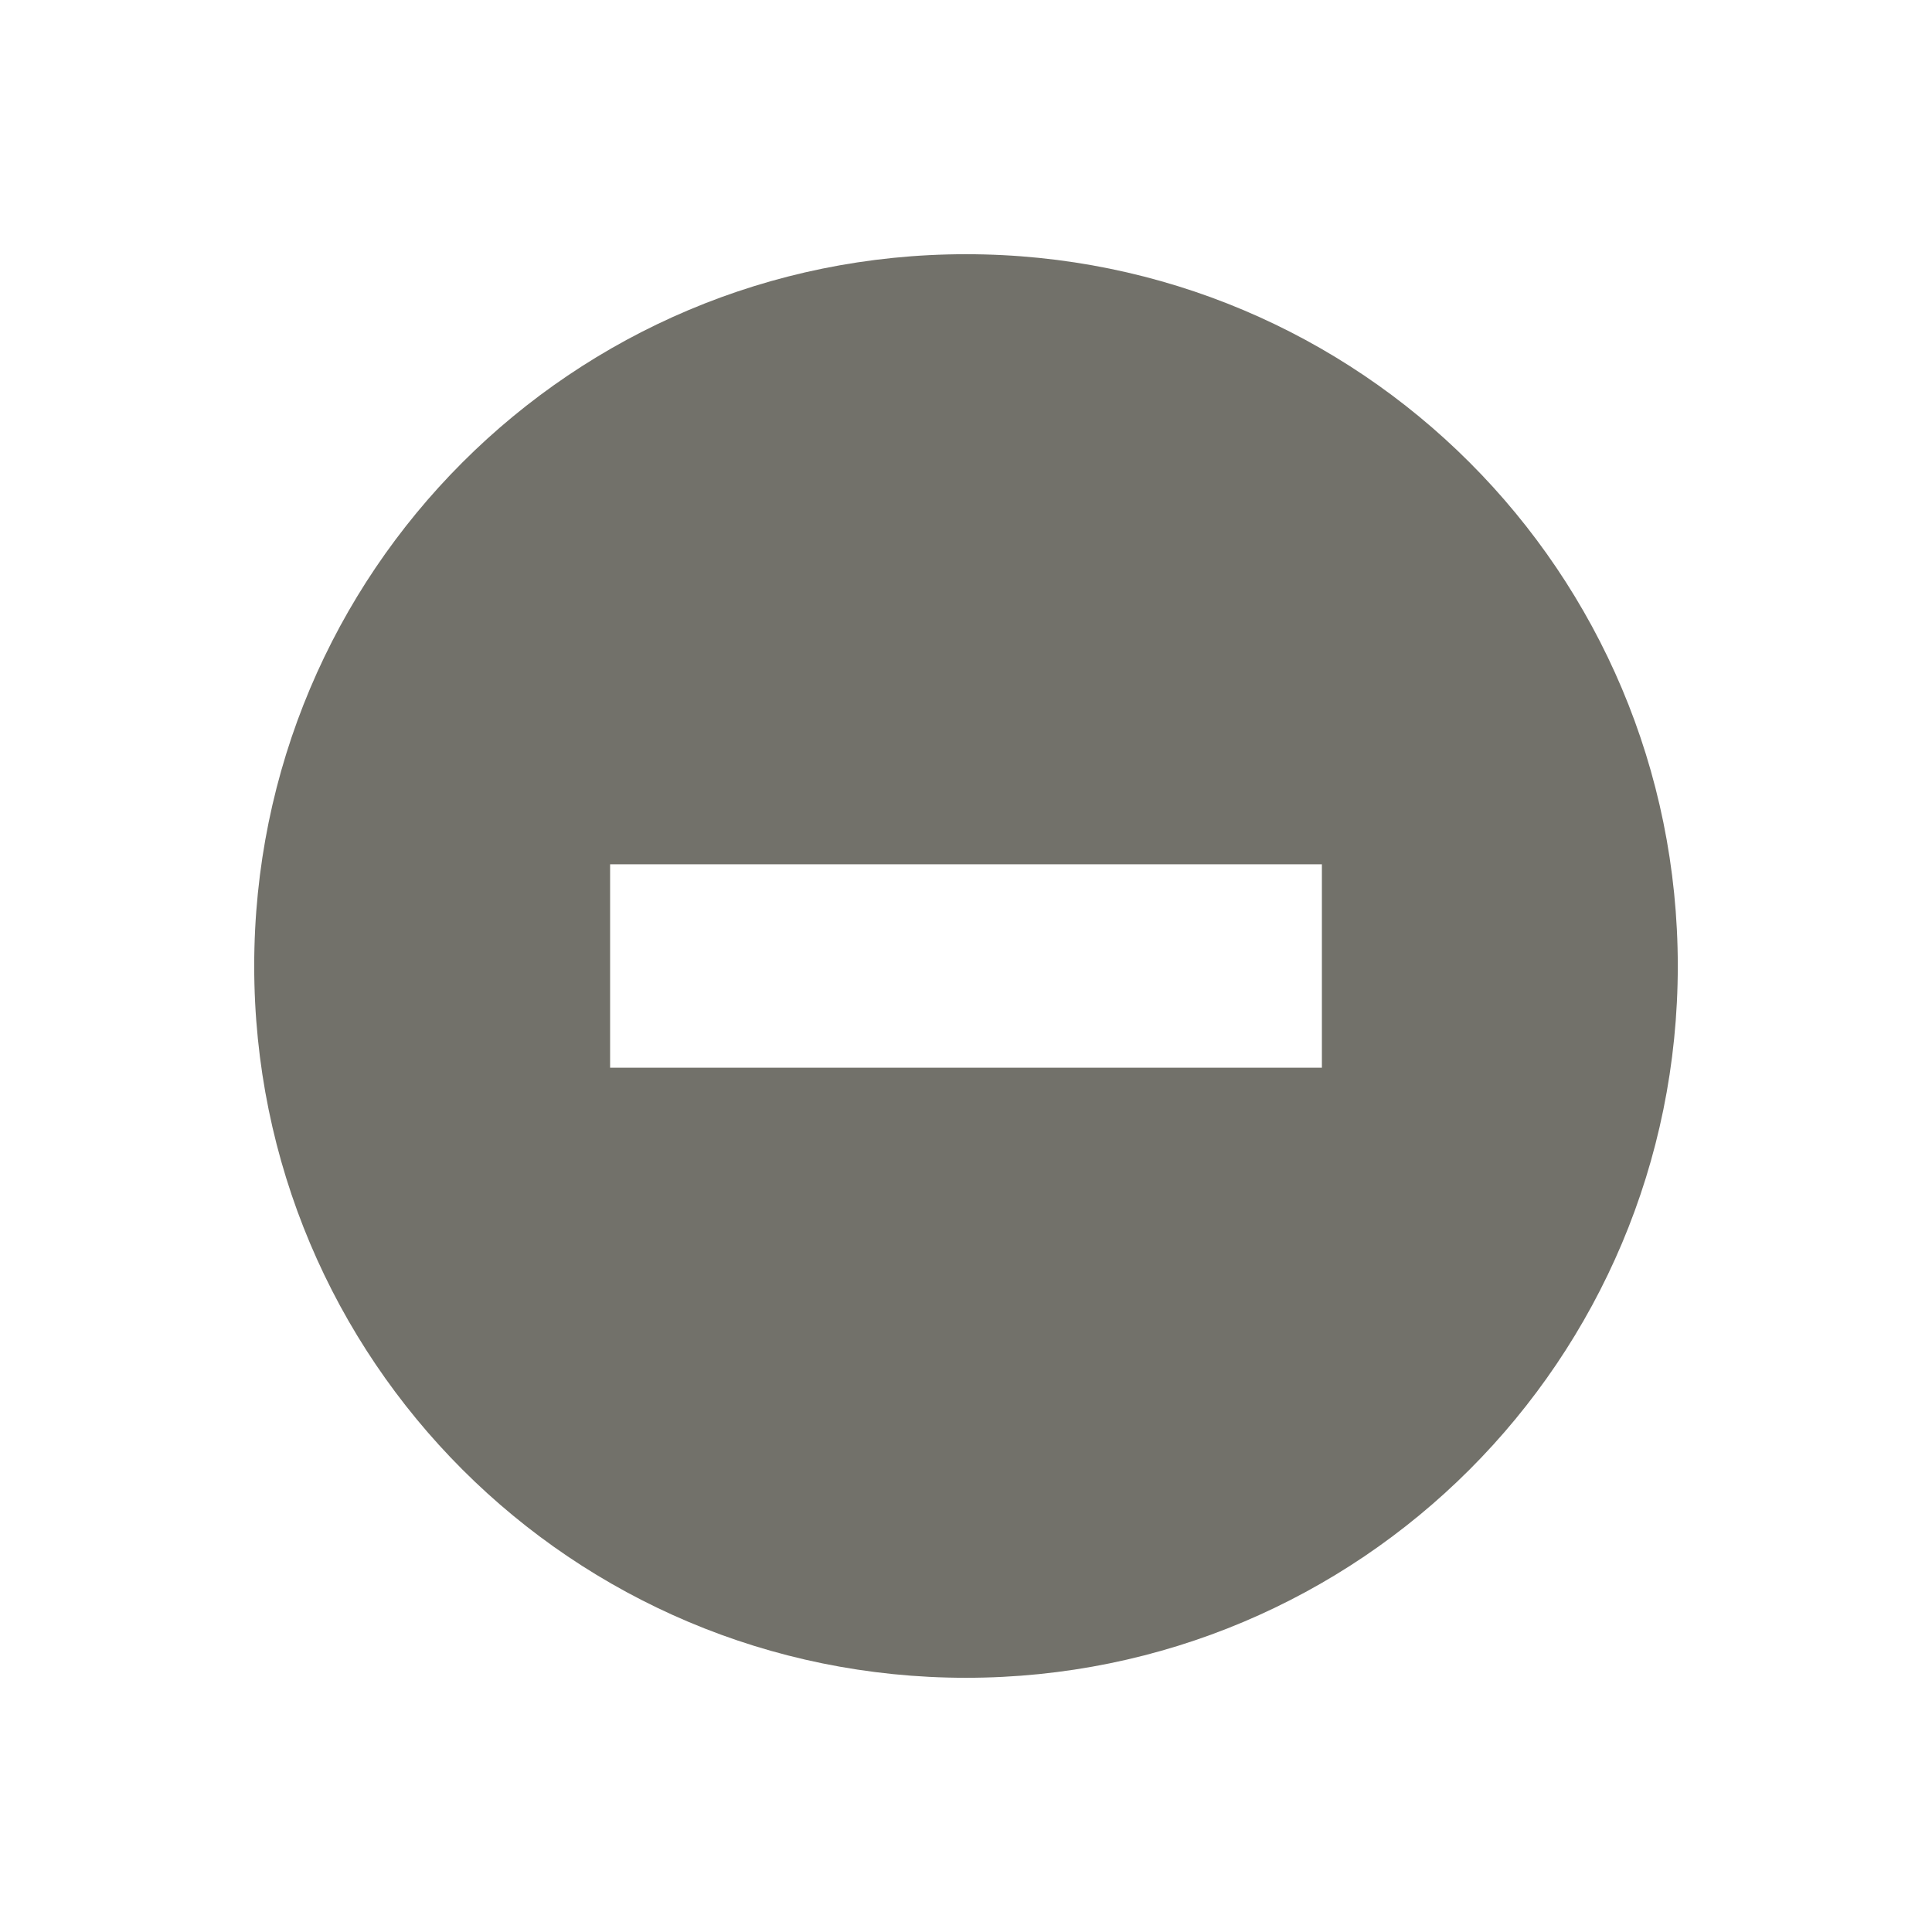
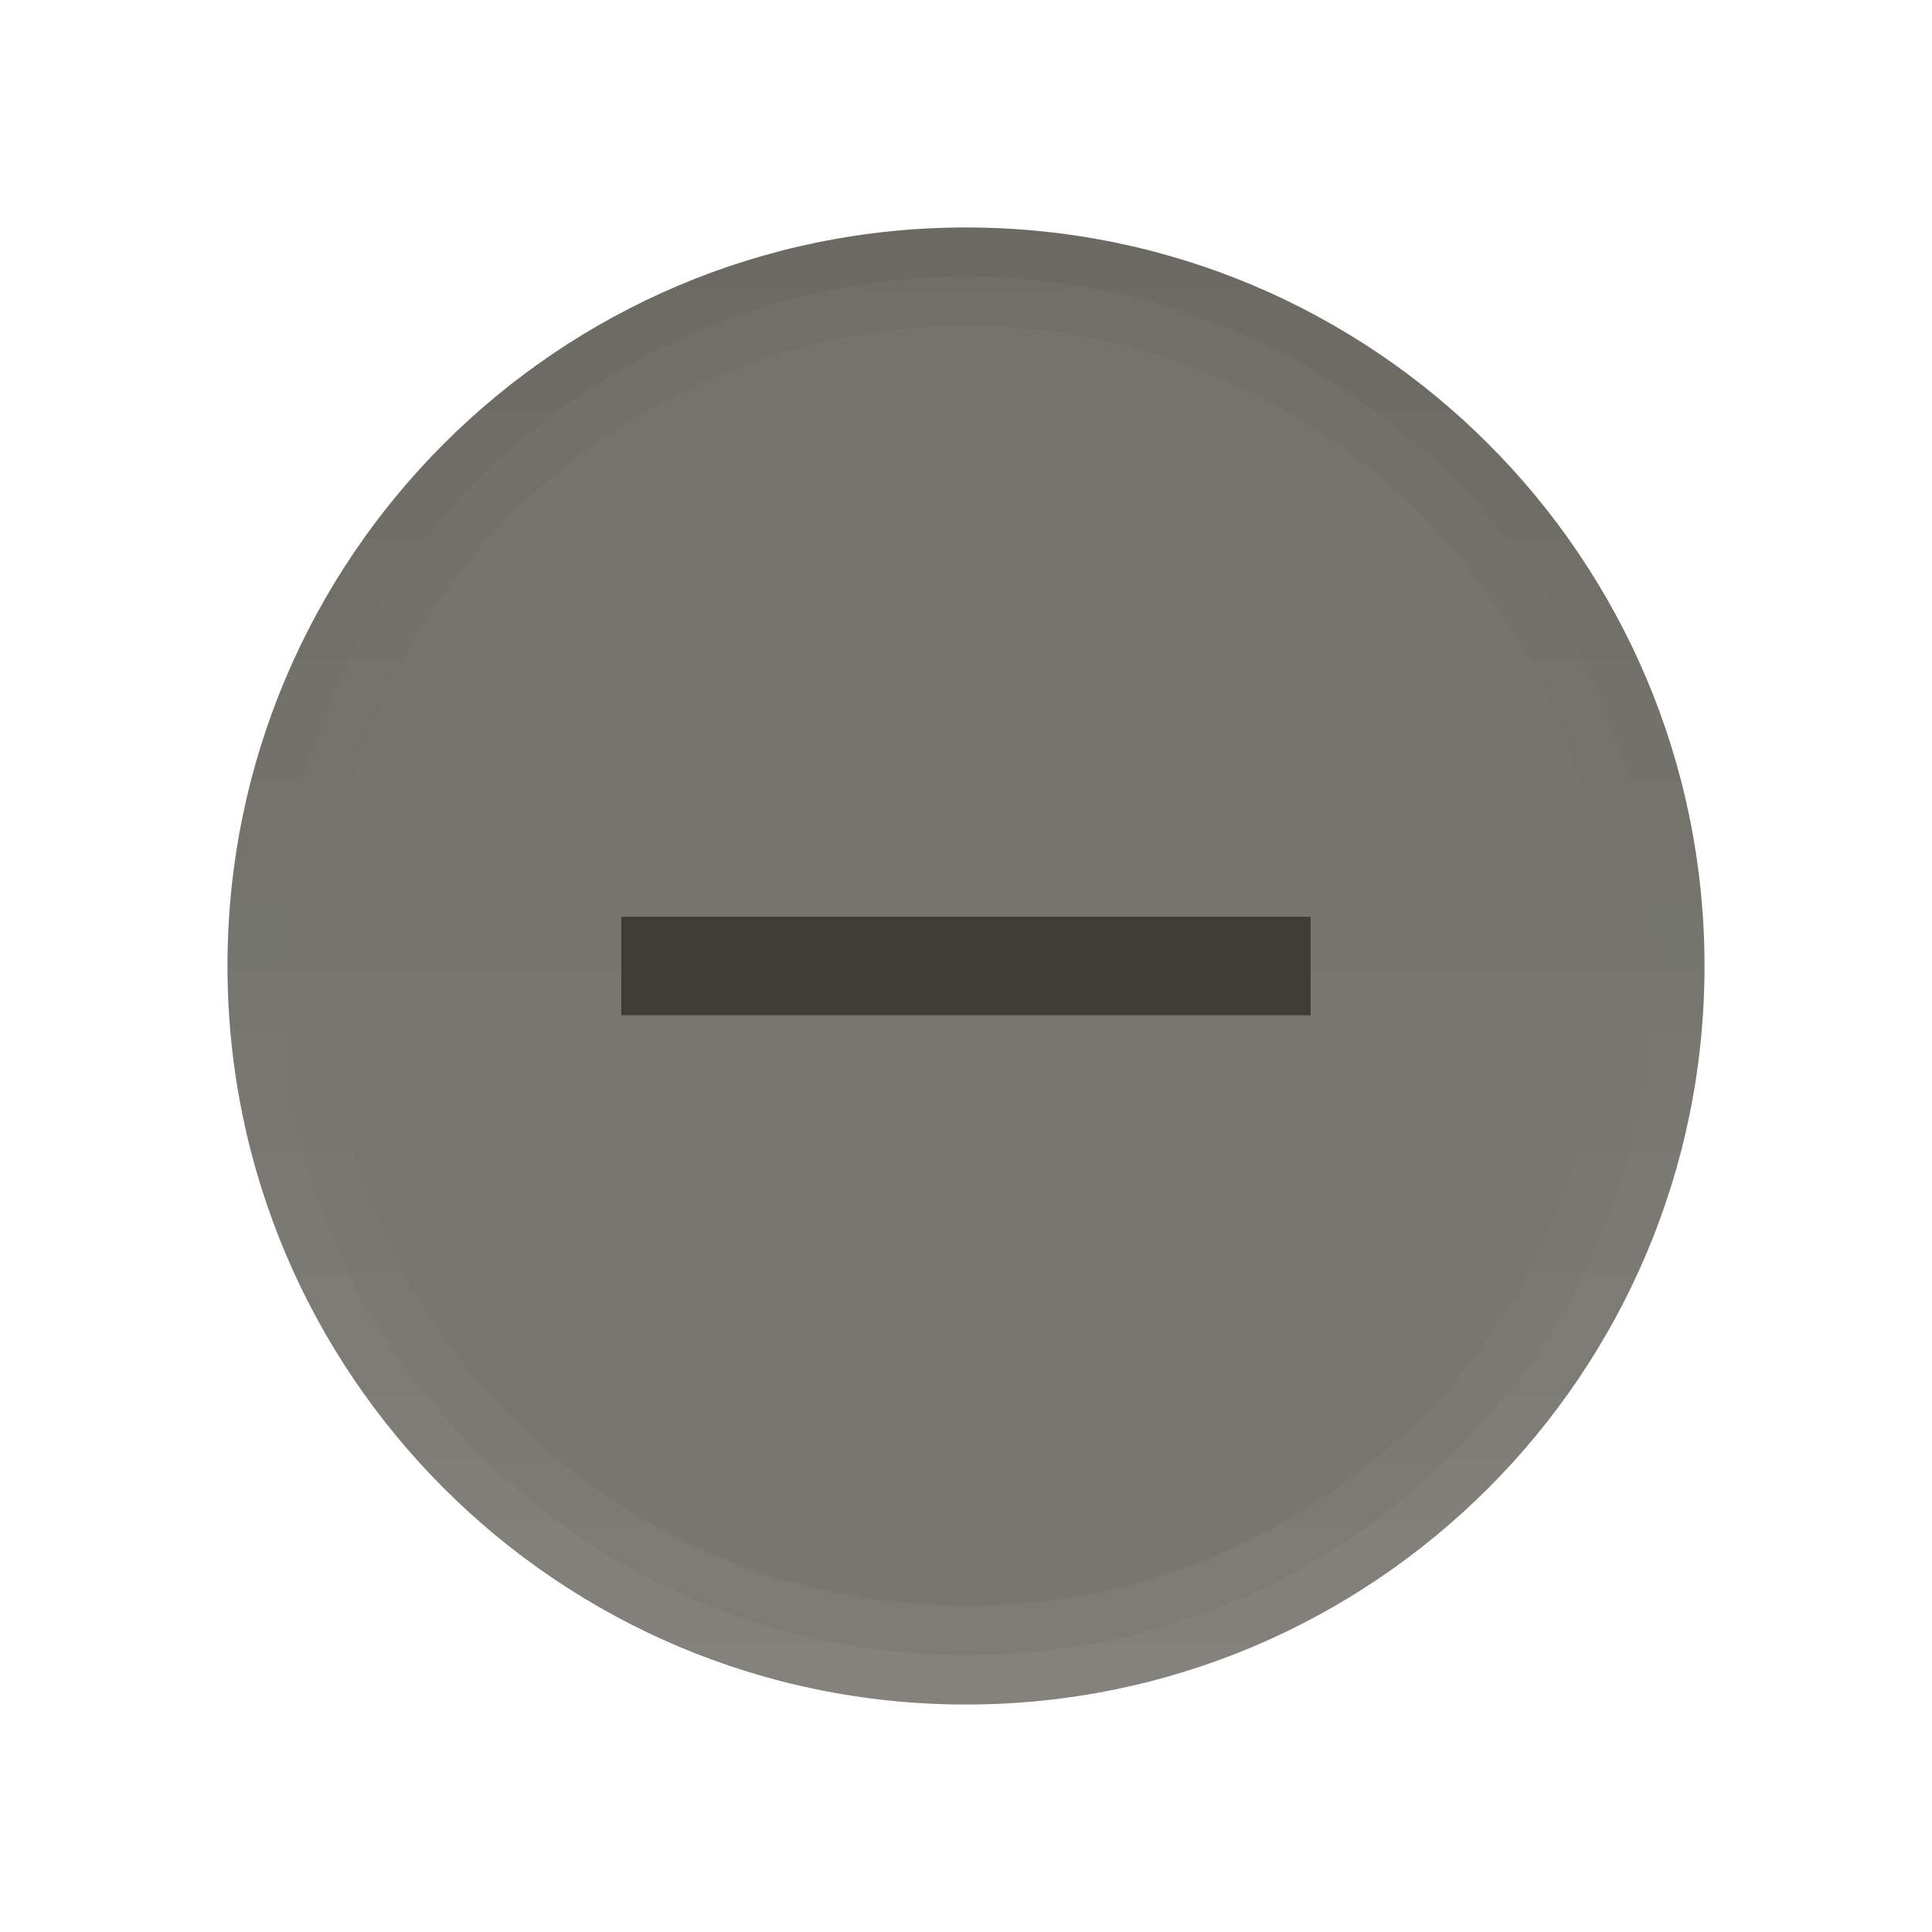
- <svg xmlns="http://www.w3.org/2000/svg" xmlns:ns1="http://www.openswatchbook.org/uri/2009/osb" id="svg4486" height="19" viewBox="0 0 19 19" width="19" version="1.1">
-   <defs id="defs10">
-     <linearGradient id="linearGradient3781" ns1:paint="solid">
-       <stop style="stop-color:#000000;stop-opacity:1;" offset="0" id="stop3783" />
+ <svg xmlns="http://www.w3.org/2000/svg" xmlns:xlink="http://www.w3.org/1999/xlink" width="19" height="19" id="svg4770" version="1.1" viewBox="0 0 19 19">
+   <defs id="defs4772">
+     <linearGradient xlink:href="#linearGradient4289" id="linearGradient5918" gradientUnits="userSpaceOnUse" gradientTransform="matrix(0.9892473,0,0,0.9892473,-1072.26,-1041.934)" x1="2" y1="1062.862" x2="17" y2="1062.862" />
+     <linearGradient id="linearGradient4289">
+       <stop id="stop4518" offset="0" style="stop-color:#77766f;stop-opacity:1" />
+       <stop id="stop4520" offset="1" style="stop-color:#74736c;stop-opacity:1" />
    </linearGradient>
+     <linearGradient id="linearGradient4297">
+       <stop style="stop-color:#ffffff;stop-opacity:1;" offset="0" id="stop4523" />
+       <stop style="stop-color:#000000;stop-opacity:1" offset="1" id="stop4525" />
+     </linearGradient>
+     <linearGradient xlink:href="#linearGradient4297" id="linearGradient7511" gradientUnits="userSpaceOnUse" gradientTransform="matrix(0,-0.9892473,0.9892473,0,0.1021476,11.42858)" x1="-1070.362" y1="9" x2="-1055.362" y2="9" />
+     <linearGradient xlink:href="#linearGradient4297" id="linearGradient7517" gradientUnits="userSpaceOnUse" gradientTransform="matrix(0,-1.024575,1.024575,0,-0.2334661,-26.11998)" x1="-1070.104" y1="9.5" x2="-1055.621" y2="9.5" />
  </defs>
-   <g id="layer1" transform="translate(290.21 -522.86)">
-     <g id="g4113" transform="translate(-289.71 -511)">
-       <rect id="rect4539" style="color:#000000;fill:none" height="19" width="19" y="1033.86" x="-0.5" />
-       <path style="opacity:1;fill:#72716a;fill-opacity:1;stroke:none" d="M 9.5 2.5 C 5.627 2.5 2.5 5.627 2.5 9.5 C 2.5 13.373 5.627 16.5 9.5 16.5 C 13.373 16.5 16.5 13.373 16.5 9.5 C 16.5 5.627 13.373 2.5 9.5 2.5 z M 6 8.5 L 13 8.5 L 13 10.5 L 6 10.5 L 6 8.5 z " transform="translate(-0.5,1033.86)" id="path2985" />
+   <g id="layer1" transform="translate(287.3571,-522.8622)">
+     <g style="display:inline" id="use4321" transform="matrix(0.9789474,0,0,0.9789474,-287.1571,-508.1239)">
+       <circle transform="matrix(0,-1,1,0,0,0)" style="color:#000000;display:inline;overflow:visible;visibility:visible;fill:url(#linearGradient5918);fill-opacity:1;fill-rule:nonzero;stroke:none;stroke-width:8;marker:none;enable-background:accumulate" id="circle5910" cx="-1062.862" cy="9.5" r="7.419" />
+       <path style="color:#000000;font-style:normal;font-variant:normal;font-weight:normal;font-stretch:normal;line-height:normal;font-family:sans-serif;-inkscape-font-specification:sans-serif;text-indent:0;text-align:start;text-decoration:none;text-decoration-line:none;letter-spacing:normal;word-spacing:normal;text-transform:none;direction:ltr;block-progression:tb;writing-mode:lr-tb;baseline-shift:baseline;text-anchor:start;clip-rule:nonzero;display:inline;overflow:visible;visibility:visible;opacity:0.05;isolation:auto;mix-blend-mode:normal;color-interpolation:sRGB;color-interpolation-filters:linearRGB;fill:url(#linearGradient7511);fill-opacity:1;stroke:none;stroke-width:1;marker:none;color-rendering:auto;image-rendering:auto;shape-rendering:auto;text-rendering:auto;enable-background:accumulate" d="m 2.081,1062.861 c 0,4.092 3.328,7.419 7.419,7.419 4.092,0 7.419,-3.328 7.419,-7.419 0,-4.092 -3.328,-7.419 -7.419,-7.419 -4.092,0 -7.419,3.328 -7.419,7.419 z m 0.989,0 c 0,-3.557 2.873,-6.43 6.43,-6.43 3.557,0 6.43,2.873 6.43,6.43 0,3.557 -2.873,6.43 -6.43,6.43 -3.557,0 -6.43,-2.873 -6.43,-6.43 z" id="circle5912" />
+       <path style="color:#000000;font-style:normal;font-variant:normal;font-weight:normal;font-stretch:normal;line-height:normal;font-family:sans-serif;-inkscape-font-specification:sans-serif;text-indent:0;text-align:start;text-decoration:none;text-decoration-line:none;letter-spacing:normal;word-spacing:normal;text-transform:none;direction:ltr;block-progression:tb;writing-mode:lr-tb;baseline-shift:baseline;text-anchor:start;clip-rule:nonzero;display:inline;overflow:visible;visibility:visible;opacity:0.05;isolation:auto;mix-blend-mode:normal;color-interpolation:sRGB;color-interpolation-filters:linearRGB;fill:url(#linearGradient7517);fill-opacity:1;stroke:none;stroke-width:0.5;marker:none;color-rendering:auto;image-rendering:auto;shape-rendering:auto;text-rendering:auto;enable-background:accumulate" d="m 2.081,1062.861 c 0,4.095 3.325,7.419 7.419,7.419 4.095,0 7.419,-3.325 7.419,-7.419 0,-4.095 -3.325,-7.419 -7.419,-7.419 -4.095,0 -7.419,3.325 -7.419,7.419 z m 0.495,0 c 0,-3.827 3.097,-6.925 6.925,-6.925 3.827,0 6.925,3.098 6.925,6.925 0,3.827 -3.097,6.925 -6.925,6.925 -3.827,0 -6.925,-3.097 -6.925,-6.925 z" id="circle5914" />
+       <rect y="1053.464" x="0.102" height="18.796" width="18.796" id="rect5916" style="color:#000000;display:inline;overflow:visible;visibility:visible;fill:none;stroke:none;stroke-width:1;marker:none;enable-background:accumulate" />
    </g>
+     <rect y="531.878" x="-281.247" height="0.968" width="6.779" id="rect4327" style="color:#000000;display:inline;overflow:visible;visibility:visible;fill:#3d3c37;fill-opacity:1;stroke:none;stroke-width:1;marker:none;enable-background:accumulate" />
  </g>
</svg>
